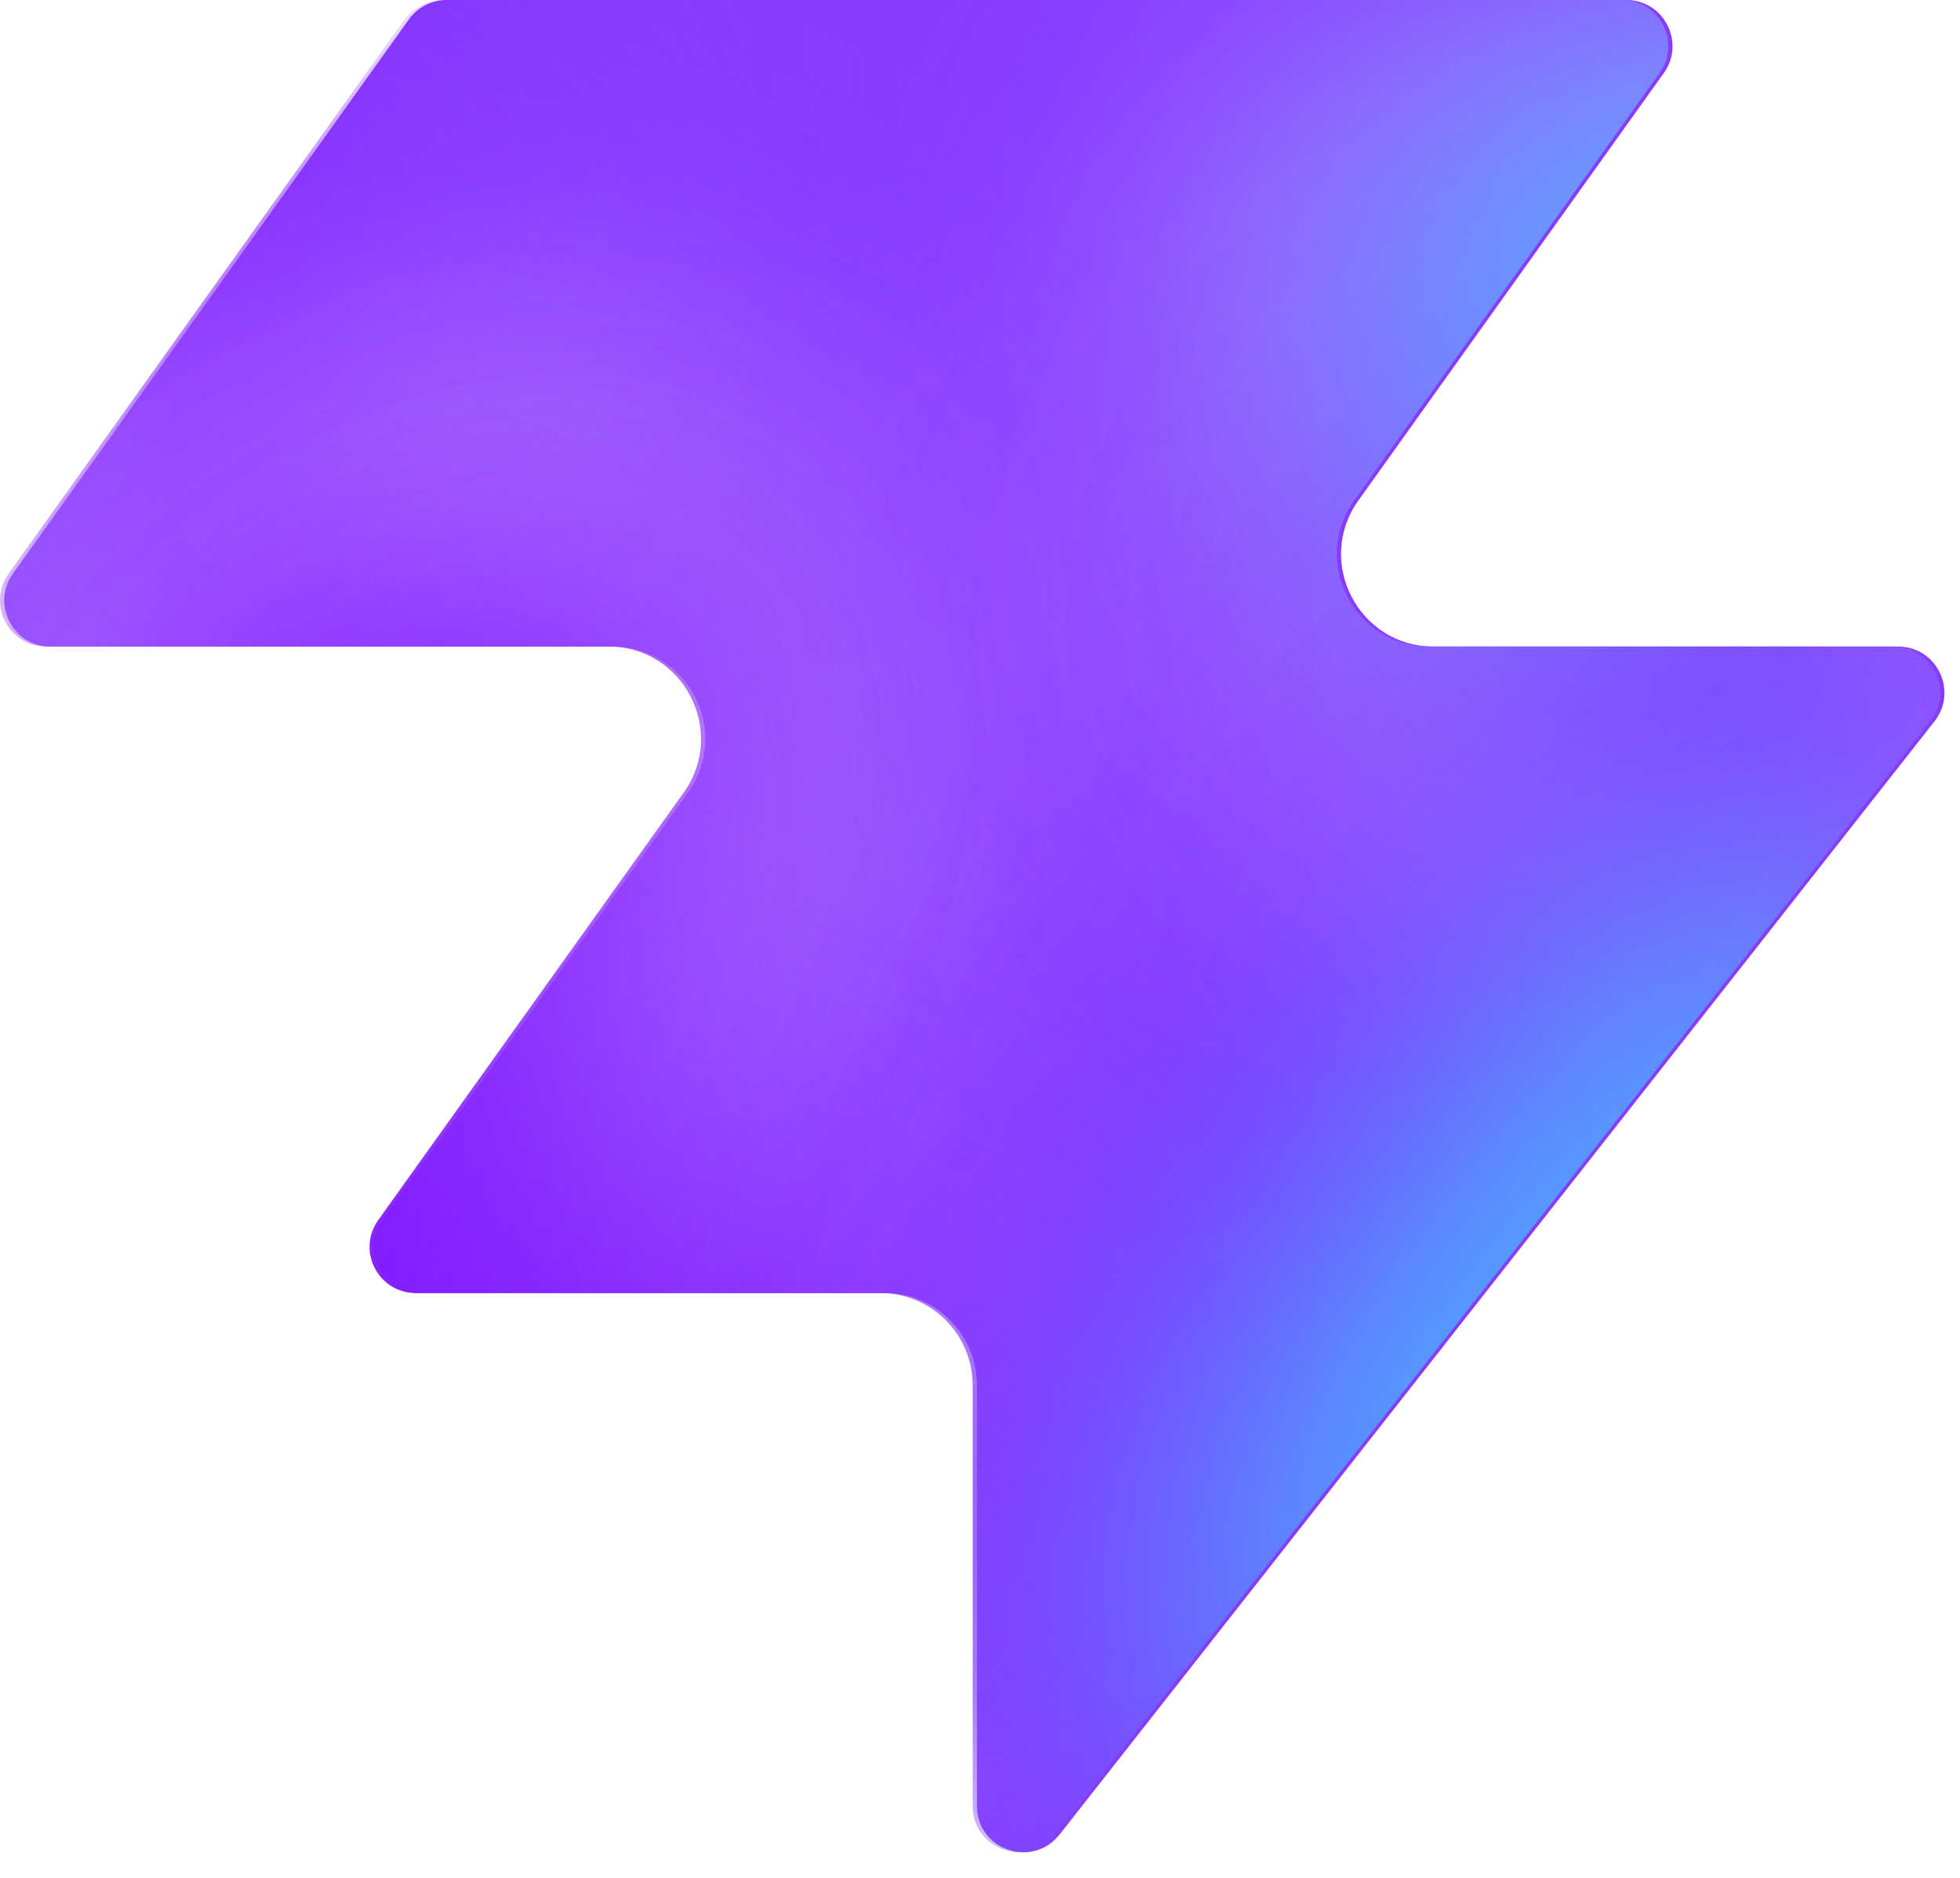
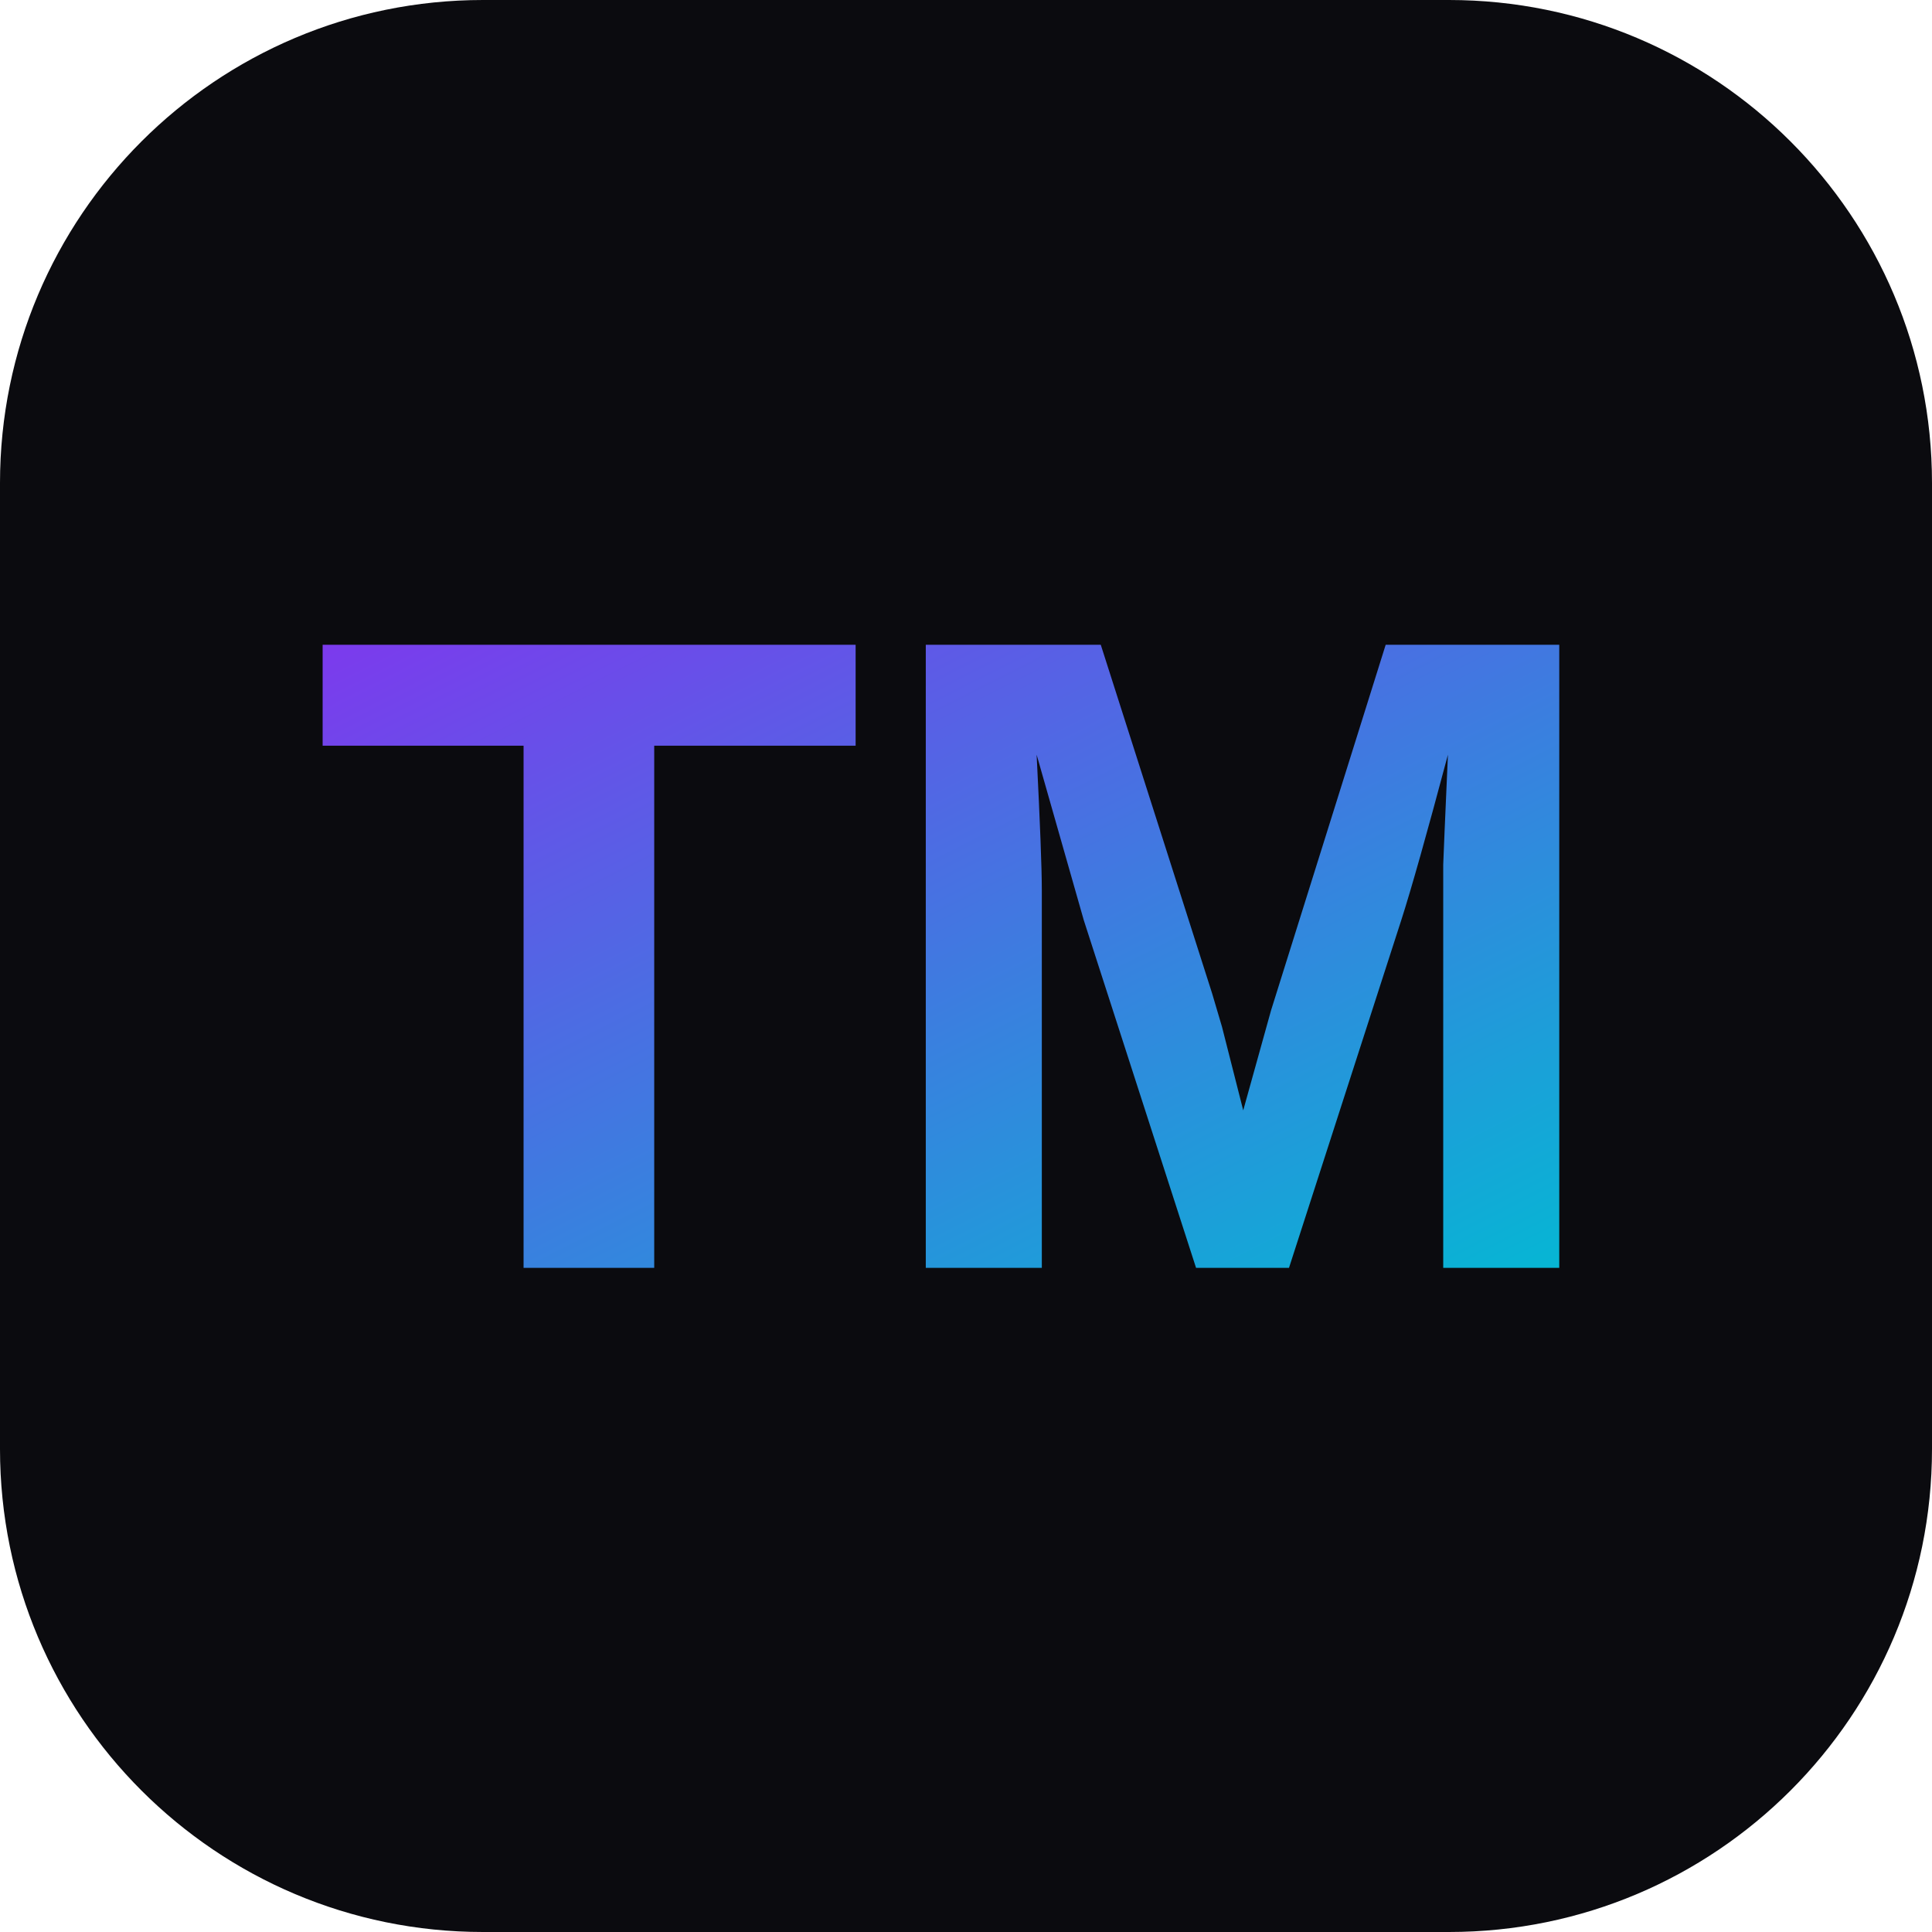
- <svg xmlns="http://www.w3.org/2000/svg" width="48" height="46" fill="none" viewBox="0 0 48 46">
-   <path fill="#863bff" d="M25.946 44.938c-.664.845-2.021.375-2.021-.698V33.937a2.26 2.26 0 0 0-2.262-2.262H10.287c-.92 0-1.456-1.04-.92-1.788l7.48-10.471c1.07-1.497 0-3.578-1.842-3.578H1.237c-.92 0-1.456-1.04-.92-1.788L10.013.474c.214-.297.556-.474.92-.474h28.894c.92 0 1.456 1.04.92 1.788l-7.48 10.471c-1.07 1.498 0 3.579 1.842 3.579h11.377c.943 0 1.473 1.088.89 1.83L25.947 44.94z" style="fill:#863bff;fill:color(display-p3 .525 .23 1);fill-opacity:1" />
-   <mask id="a" width="48" height="46" x="0" y="0" maskUnits="userSpaceOnUse" style="mask-type:alpha">
-     <path fill="#000" d="M25.842 44.938c-.664.844-2.021.375-2.021-.698V33.937a2.26 2.26 0 0 0-2.262-2.262H10.183c-.92 0-1.456-1.04-.92-1.788l7.48-10.471c1.07-1.498 0-3.579-1.842-3.579H1.133c-.92 0-1.456-1.04-.92-1.787L9.91.473c.214-.297.556-.474.92-.474h28.894c.92 0 1.456 1.04.92 1.788l-7.48 10.471c-1.07 1.498 0 3.578 1.842 3.578h11.377c.943 0 1.473 1.088.89 1.832L25.843 44.94z" style="fill:#000;fill-opacity:1" />
-   </mask>
-   <g mask="url(#a)">
-     <g filter="url(#b)">
-       <ellipse cx="5.508" cy="14.704" fill="#ede6ff" rx="5.508" ry="14.704" style="fill:#ede6ff;fill:color(display-p3 .927 .903 1);fill-opacity:1" transform="matrix(.00324 1 1 -.00324 -4.47 31.516)" />
-     </g>
-     <g filter="url(#c)">
-       <ellipse cx="10.399" cy="29.851" fill="#ede6ff" rx="10.399" ry="29.851" style="fill:#ede6ff;fill:color(display-p3 .927 .903 1);fill-opacity:1" transform="matrix(.00324 1 1 -.00324 -39.328 7.883)" />
-     </g>
-     <g filter="url(#d)">
-       <ellipse cx="5.508" cy="30.487" fill="#7e14ff" rx="5.508" ry="30.487" style="fill:#7e14ff;fill:color(display-p3 .492 .077 1);fill-opacity:1" transform="rotate(89.814 -25.913 -14.639)scale(1 -1)" />
-     </g>
-     <g filter="url(#e)">
-       <ellipse cx="5.508" cy="30.599" fill="#7e14ff" rx="5.508" ry="30.599" style="fill:#7e14ff;fill:color(display-p3 .492 .077 1);fill-opacity:1" transform="rotate(89.814 -32.644 -3.334)scale(1 -1)" />
-     </g>
-     <g filter="url(#f)">
-       <ellipse cx="5.508" cy="30.599" fill="#7e14ff" rx="5.508" ry="30.599" style="fill:#7e14ff;fill:color(display-p3 .492 .077 1);fill-opacity:1" transform="matrix(.00324 1 1 -.00324 -34.34 30.47)" />
-     </g>
-     <g filter="url(#g)">
-       <ellipse cx="14.072" cy="22.078" fill="#ede6ff" rx="14.072" ry="22.078" style="fill:#ede6ff;fill:color(display-p3 .927 .903 1);fill-opacity:1" transform="rotate(93.35 24.506 48.493)scale(-1 1)" />
-     </g>
-     <g filter="url(#h)">
-       <ellipse cx="3.47" cy="21.501" fill="#7e14ff" rx="3.47" ry="21.501" style="fill:#7e14ff;fill:color(display-p3 .492 .077 1);fill-opacity:1" transform="rotate(89.009 28.708 47.59)scale(-1 1)" />
-     </g>
-     <g filter="url(#i)">
-       <ellipse cx="3.47" cy="21.501" fill="#7e14ff" rx="3.47" ry="21.501" style="fill:#7e14ff;fill:color(display-p3 .492 .077 1);fill-opacity:1" transform="rotate(89.009 28.708 47.59)scale(-1 1)" />
-     </g>
-     <g filter="url(#j)">
-       <ellipse cx=".387" cy="8.972" fill="#7e14ff" rx="4.407" ry="29.108" style="fill:#7e14ff;fill:color(display-p3 .492 .077 1);fill-opacity:1" transform="rotate(39.51 .387 8.972)" />
-     </g>
-     <g filter="url(#k)">
-       <ellipse cx="47.523" cy="-6.092" fill="#7e14ff" rx="4.407" ry="29.108" style="fill:#7e14ff;fill:color(display-p3 .492 .077 1);fill-opacity:1" transform="rotate(37.892 47.523 -6.092)" />
-     </g>
-     <g filter="url(#l)">
-       <ellipse cx="41.412" cy="6.333" fill="#47bfff" rx="5.971" ry="9.665" style="fill:#47bfff;fill:color(display-p3 .28 .748 1);fill-opacity:1" transform="rotate(37.892 41.412 6.333)" />
-     </g>
-     <g filter="url(#m)">
-       <ellipse cx="-1.879" cy="38.332" fill="#7e14ff" rx="4.407" ry="29.108" style="fill:#7e14ff;fill:color(display-p3 .492 .077 1);fill-opacity:1" transform="rotate(37.892 -1.88 38.332)" />
-     </g>
-     <g filter="url(#n)">
-       <ellipse cx="-1.879" cy="38.332" fill="#7e14ff" rx="4.407" ry="29.108" style="fill:#7e14ff;fill:color(display-p3 .492 .077 1);fill-opacity:1" transform="rotate(37.892 -1.88 38.332)" />
-     </g>
-     <g filter="url(#o)">
-       <ellipse cx="35.651" cy="29.907" fill="#7e14ff" rx="4.407" ry="29.108" style="fill:#7e14ff;fill:color(display-p3 .492 .077 1);fill-opacity:1" transform="rotate(37.892 35.651 29.907)" />
-     </g>
-     <g filter="url(#p)">
-       <ellipse cx="38.418" cy="32.4" fill="#47bfff" rx="5.971" ry="15.297" style="fill:#47bfff;fill:color(display-p3 .28 .748 1);fill-opacity:1" transform="rotate(37.892 38.418 32.4)" />
-     </g>
-   </g>
+ <svg xmlns="http://www.w3.org/2000/svg" width="64" height="64" viewBox="0 0 64 64">
  <defs>
-     <filter id="b" width="60.045" height="41.654" x="-19.77" y="16.149" color-interpolation-filters="sRGB" filterUnits="userSpaceOnUse">
-       <feFlood flood-opacity="0" result="BackgroundImageFix" />
-       <feBlend in="SourceGraphic" in2="BackgroundImageFix" result="shape" />
-       <feGaussianBlur result="effect1_foregroundBlur_2002_17158" stdDeviation="7.659" />
-     </filter>
-     <filter id="c" width="90.34" height="51.437" x="-54.613" y="-7.533" color-interpolation-filters="sRGB" filterUnits="userSpaceOnUse">
-       <feFlood flood-opacity="0" result="BackgroundImageFix" />
-       <feBlend in="SourceGraphic" in2="BackgroundImageFix" result="shape" />
-       <feGaussianBlur result="effect1_foregroundBlur_2002_17158" stdDeviation="7.659" />
-     </filter>
-     <filter id="d" width="79.355" height="29.4" x="-49.64" y="2.03" color-interpolation-filters="sRGB" filterUnits="userSpaceOnUse">
-       <feFlood flood-opacity="0" result="BackgroundImageFix" />
-       <feBlend in="SourceGraphic" in2="BackgroundImageFix" result="shape" />
-       <feGaussianBlur result="effect1_foregroundBlur_2002_17158" stdDeviation="4.596" />
-     </filter>
-     <filter id="e" width="79.579" height="29.4" x="-45.045" y="20.029" color-interpolation-filters="sRGB" filterUnits="userSpaceOnUse">
-       <feFlood flood-opacity="0" result="BackgroundImageFix" />
-       <feBlend in="SourceGraphic" in2="BackgroundImageFix" result="shape" />
-       <feGaussianBlur result="effect1_foregroundBlur_2002_17158" stdDeviation="4.596" />
-     </filter>
-     <filter id="f" width="79.579" height="29.4" x="-43.513" y="21.178" color-interpolation-filters="sRGB" filterUnits="userSpaceOnUse">
-       <feFlood flood-opacity="0" result="BackgroundImageFix" />
-       <feBlend in="SourceGraphic" in2="BackgroundImageFix" result="shape" />
-       <feGaussianBlur result="effect1_foregroundBlur_2002_17158" stdDeviation="4.596" />
-     </filter>
-     <filter id="g" width="74.749" height="58.852" x="15.756" y="-17.901" color-interpolation-filters="sRGB" filterUnits="userSpaceOnUse">
-       <feFlood flood-opacity="0" result="BackgroundImageFix" />
-       <feBlend in="SourceGraphic" in2="BackgroundImageFix" result="shape" />
-       <feGaussianBlur result="effect1_foregroundBlur_2002_17158" stdDeviation="7.659" />
-     </filter>
-     <filter id="h" width="61.377" height="25.362" x="23.548" y="2.284" color-interpolation-filters="sRGB" filterUnits="userSpaceOnUse">
-       <feFlood flood-opacity="0" result="BackgroundImageFix" />
-       <feBlend in="SourceGraphic" in2="BackgroundImageFix" result="shape" />
-       <feGaussianBlur result="effect1_foregroundBlur_2002_17158" stdDeviation="4.596" />
-     </filter>
-     <filter id="i" width="61.377" height="25.362" x="23.548" y="2.284" color-interpolation-filters="sRGB" filterUnits="userSpaceOnUse">
-       <feFlood flood-opacity="0" result="BackgroundImageFix" />
-       <feBlend in="SourceGraphic" in2="BackgroundImageFix" result="shape" />
-       <feGaussianBlur result="effect1_foregroundBlur_2002_17158" stdDeviation="4.596" />
-     </filter>
-     <filter id="j" width="56.045" height="63.649" x="-27.636" y="-22.853" color-interpolation-filters="sRGB" filterUnits="userSpaceOnUse">
-       <feFlood flood-opacity="0" result="BackgroundImageFix" />
-       <feBlend in="SourceGraphic" in2="BackgroundImageFix" result="shape" />
-       <feGaussianBlur result="effect1_foregroundBlur_2002_17158" stdDeviation="4.596" />
-     </filter>
-     <filter id="k" width="54.814" height="64.646" x="20.116" y="-38.415" color-interpolation-filters="sRGB" filterUnits="userSpaceOnUse">
-       <feFlood flood-opacity="0" result="BackgroundImageFix" />
-       <feBlend in="SourceGraphic" in2="BackgroundImageFix" result="shape" />
-       <feGaussianBlur result="effect1_foregroundBlur_2002_17158" stdDeviation="4.596" />
-     </filter>
-     <filter id="l" width="33.541" height="35.313" x="24.641" y="-11.323" color-interpolation-filters="sRGB" filterUnits="userSpaceOnUse">
-       <feFlood flood-opacity="0" result="BackgroundImageFix" />
-       <feBlend in="SourceGraphic" in2="BackgroundImageFix" result="shape" />
-       <feGaussianBlur result="effect1_foregroundBlur_2002_17158" stdDeviation="4.596" />
-     </filter>
-     <filter id="m" width="54.814" height="64.646" x="-29.286" y="6.009" color-interpolation-filters="sRGB" filterUnits="userSpaceOnUse">
-       <feFlood flood-opacity="0" result="BackgroundImageFix" />
-       <feBlend in="SourceGraphic" in2="BackgroundImageFix" result="shape" />
-       <feGaussianBlur result="effect1_foregroundBlur_2002_17158" stdDeviation="4.596" />
-     </filter>
-     <filter id="n" width="54.814" height="64.646" x="-29.286" y="6.009" color-interpolation-filters="sRGB" filterUnits="userSpaceOnUse">
-       <feFlood flood-opacity="0" result="BackgroundImageFix" />
-       <feBlend in="SourceGraphic" in2="BackgroundImageFix" result="shape" />
-       <feGaussianBlur result="effect1_foregroundBlur_2002_17158" stdDeviation="4.596" />
-     </filter>
-     <filter id="o" width="54.814" height="64.646" x="8.244" y="-2.416" color-interpolation-filters="sRGB" filterUnits="userSpaceOnUse">
-       <feFlood flood-opacity="0" result="BackgroundImageFix" />
-       <feBlend in="SourceGraphic" in2="BackgroundImageFix" result="shape" />
-       <feGaussianBlur result="effect1_foregroundBlur_2002_17158" stdDeviation="4.596" />
-     </filter>
-     <filter id="p" width="39.409" height="43.623" x="18.713" y="10.588" color-interpolation-filters="sRGB" filterUnits="userSpaceOnUse">
-       <feFlood flood-opacity="0" result="BackgroundImageFix" />
-       <feBlend in="SourceGraphic" in2="BackgroundImageFix" result="shape" />
-       <feGaussianBlur result="effect1_foregroundBlur_2002_17158" stdDeviation="4.596" />
-     </filter>
+     <linearGradient id="gradient" x1="0" y1="0" x2="1" y2="1">
+       <stop offset="0%" stop-color="#7c3aed" />
+       <stop offset="100%" stop-color="#06b6d4" />
+     </linearGradient>
  </defs>
+   <rect width="64" height="64" rx="16" fill="#0b0b0f" />
+   <text x="32" y="42" text-anchor="middle" font-family="Arial, Helvetica, sans-serif" font-size="30" font-weight="700" fill="url(#gradient)">
+     TM
+   </text>
</svg>
